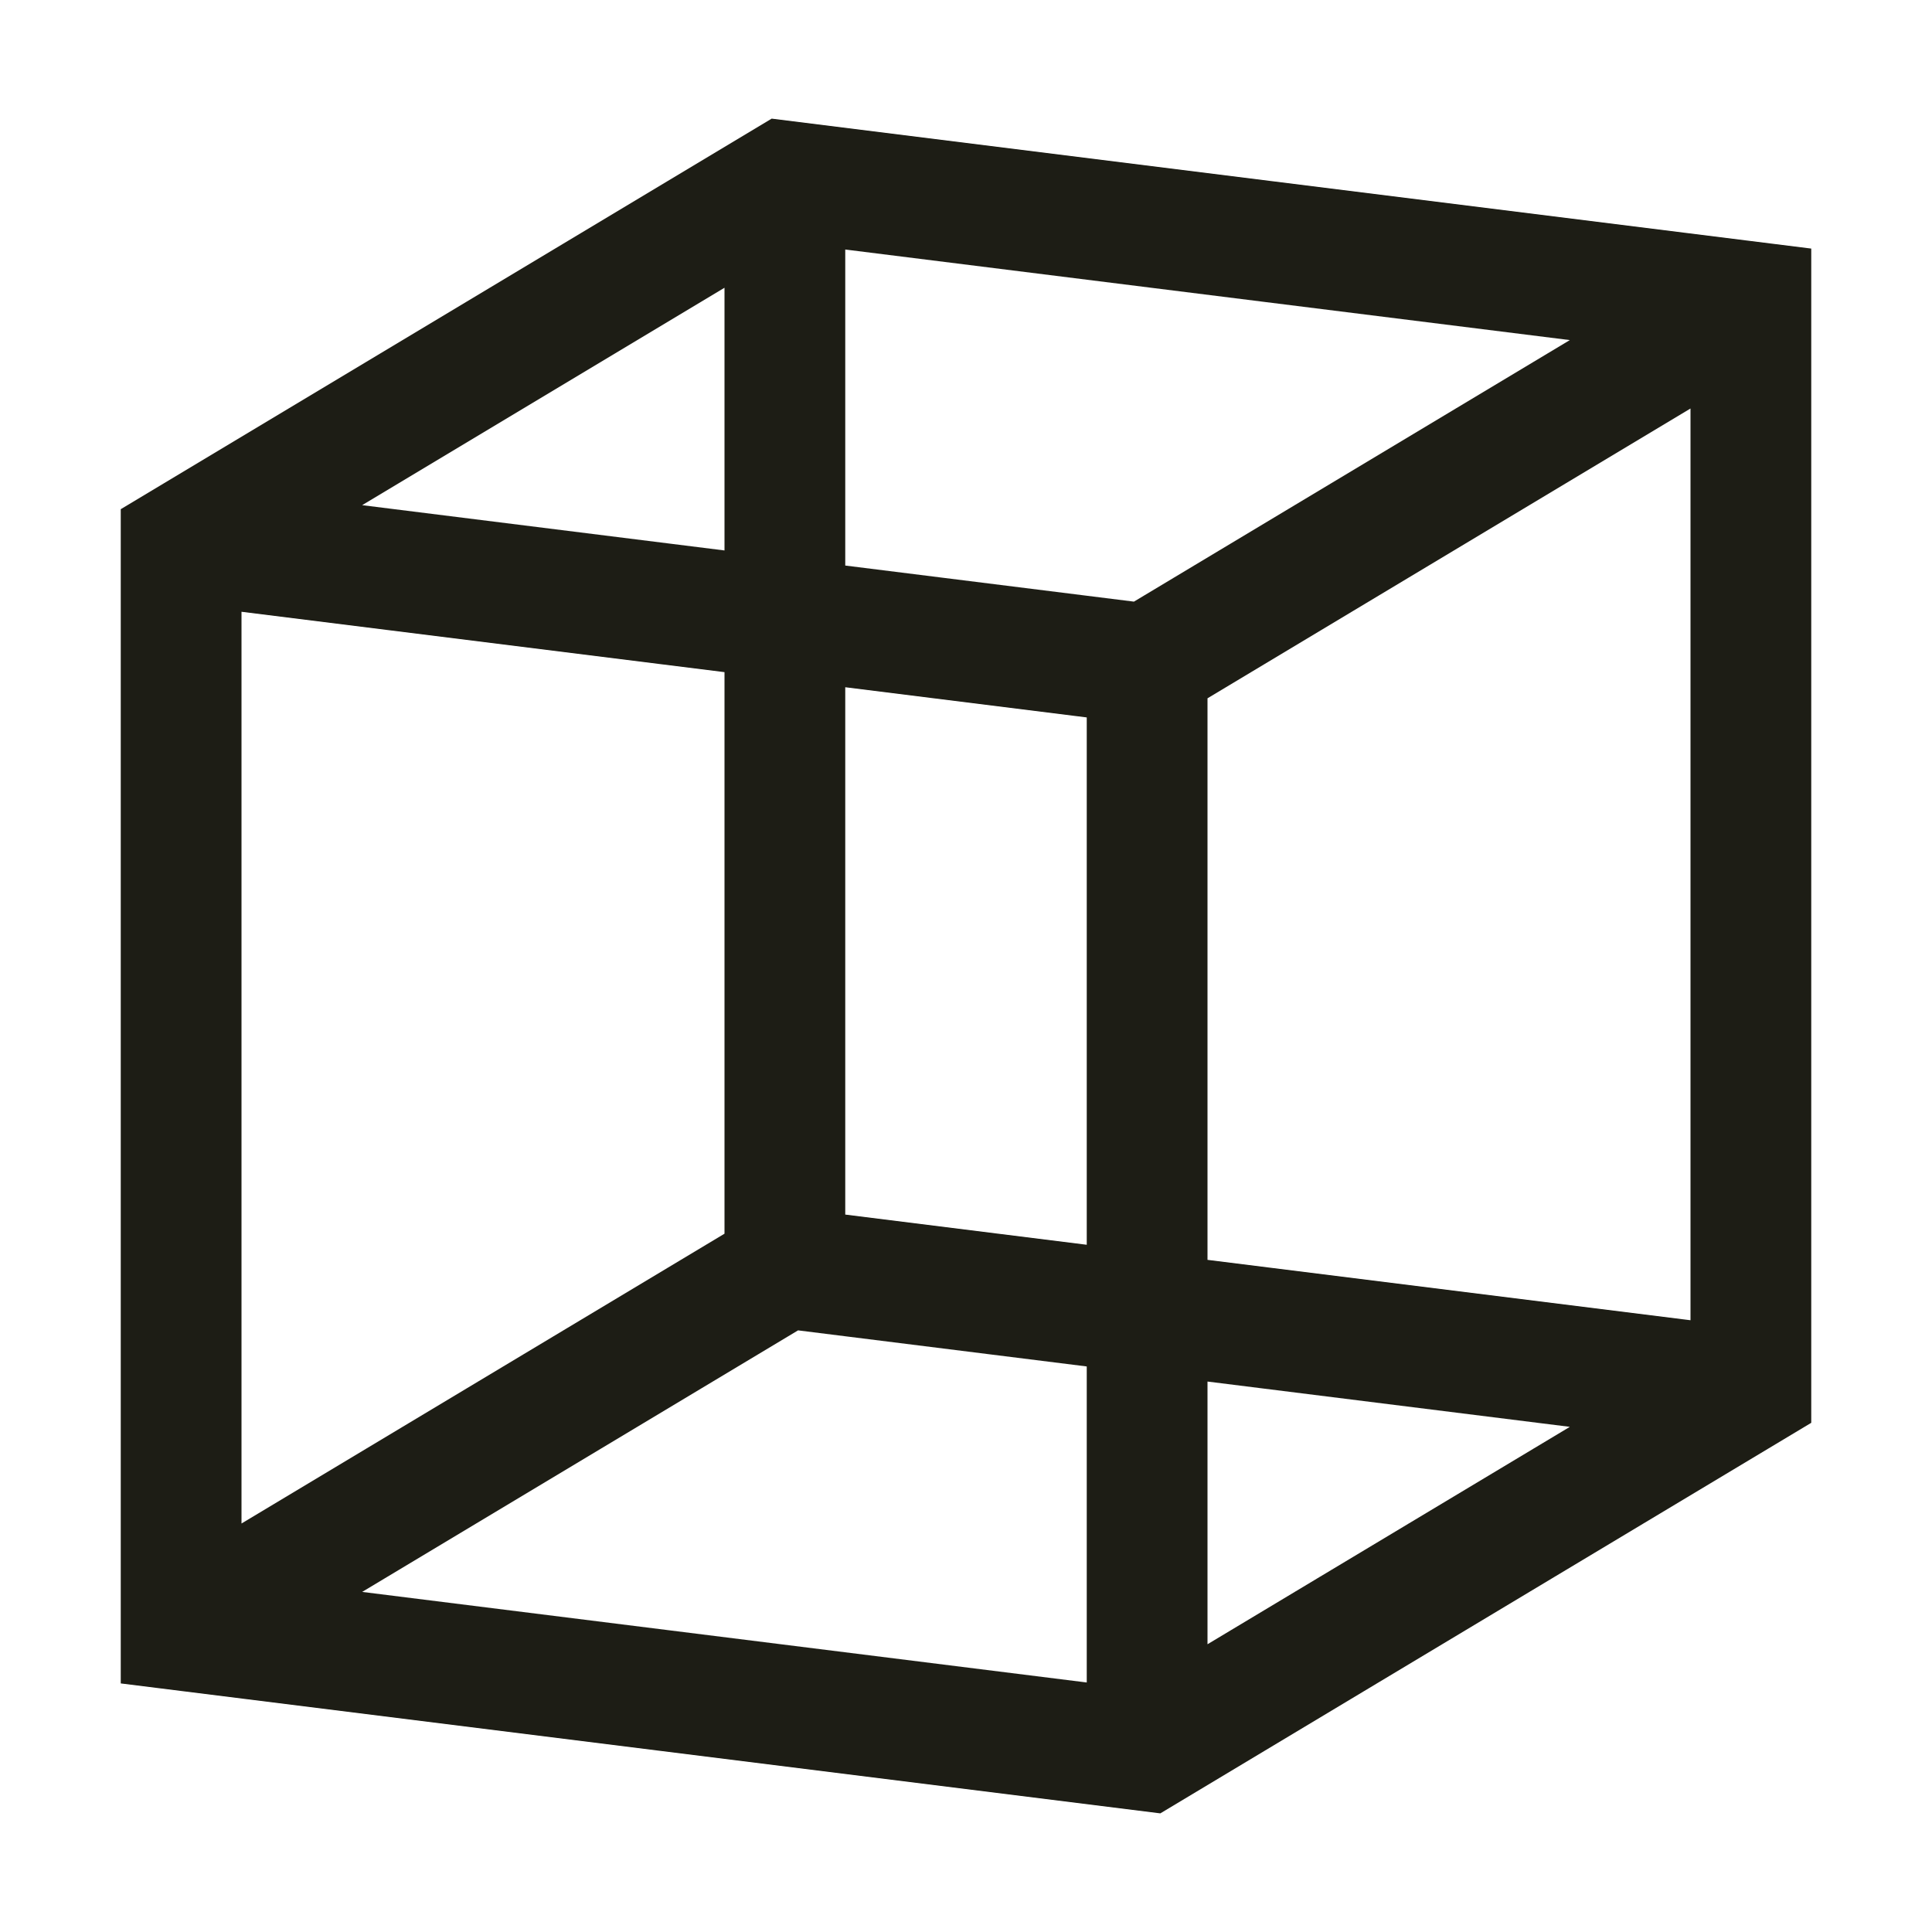
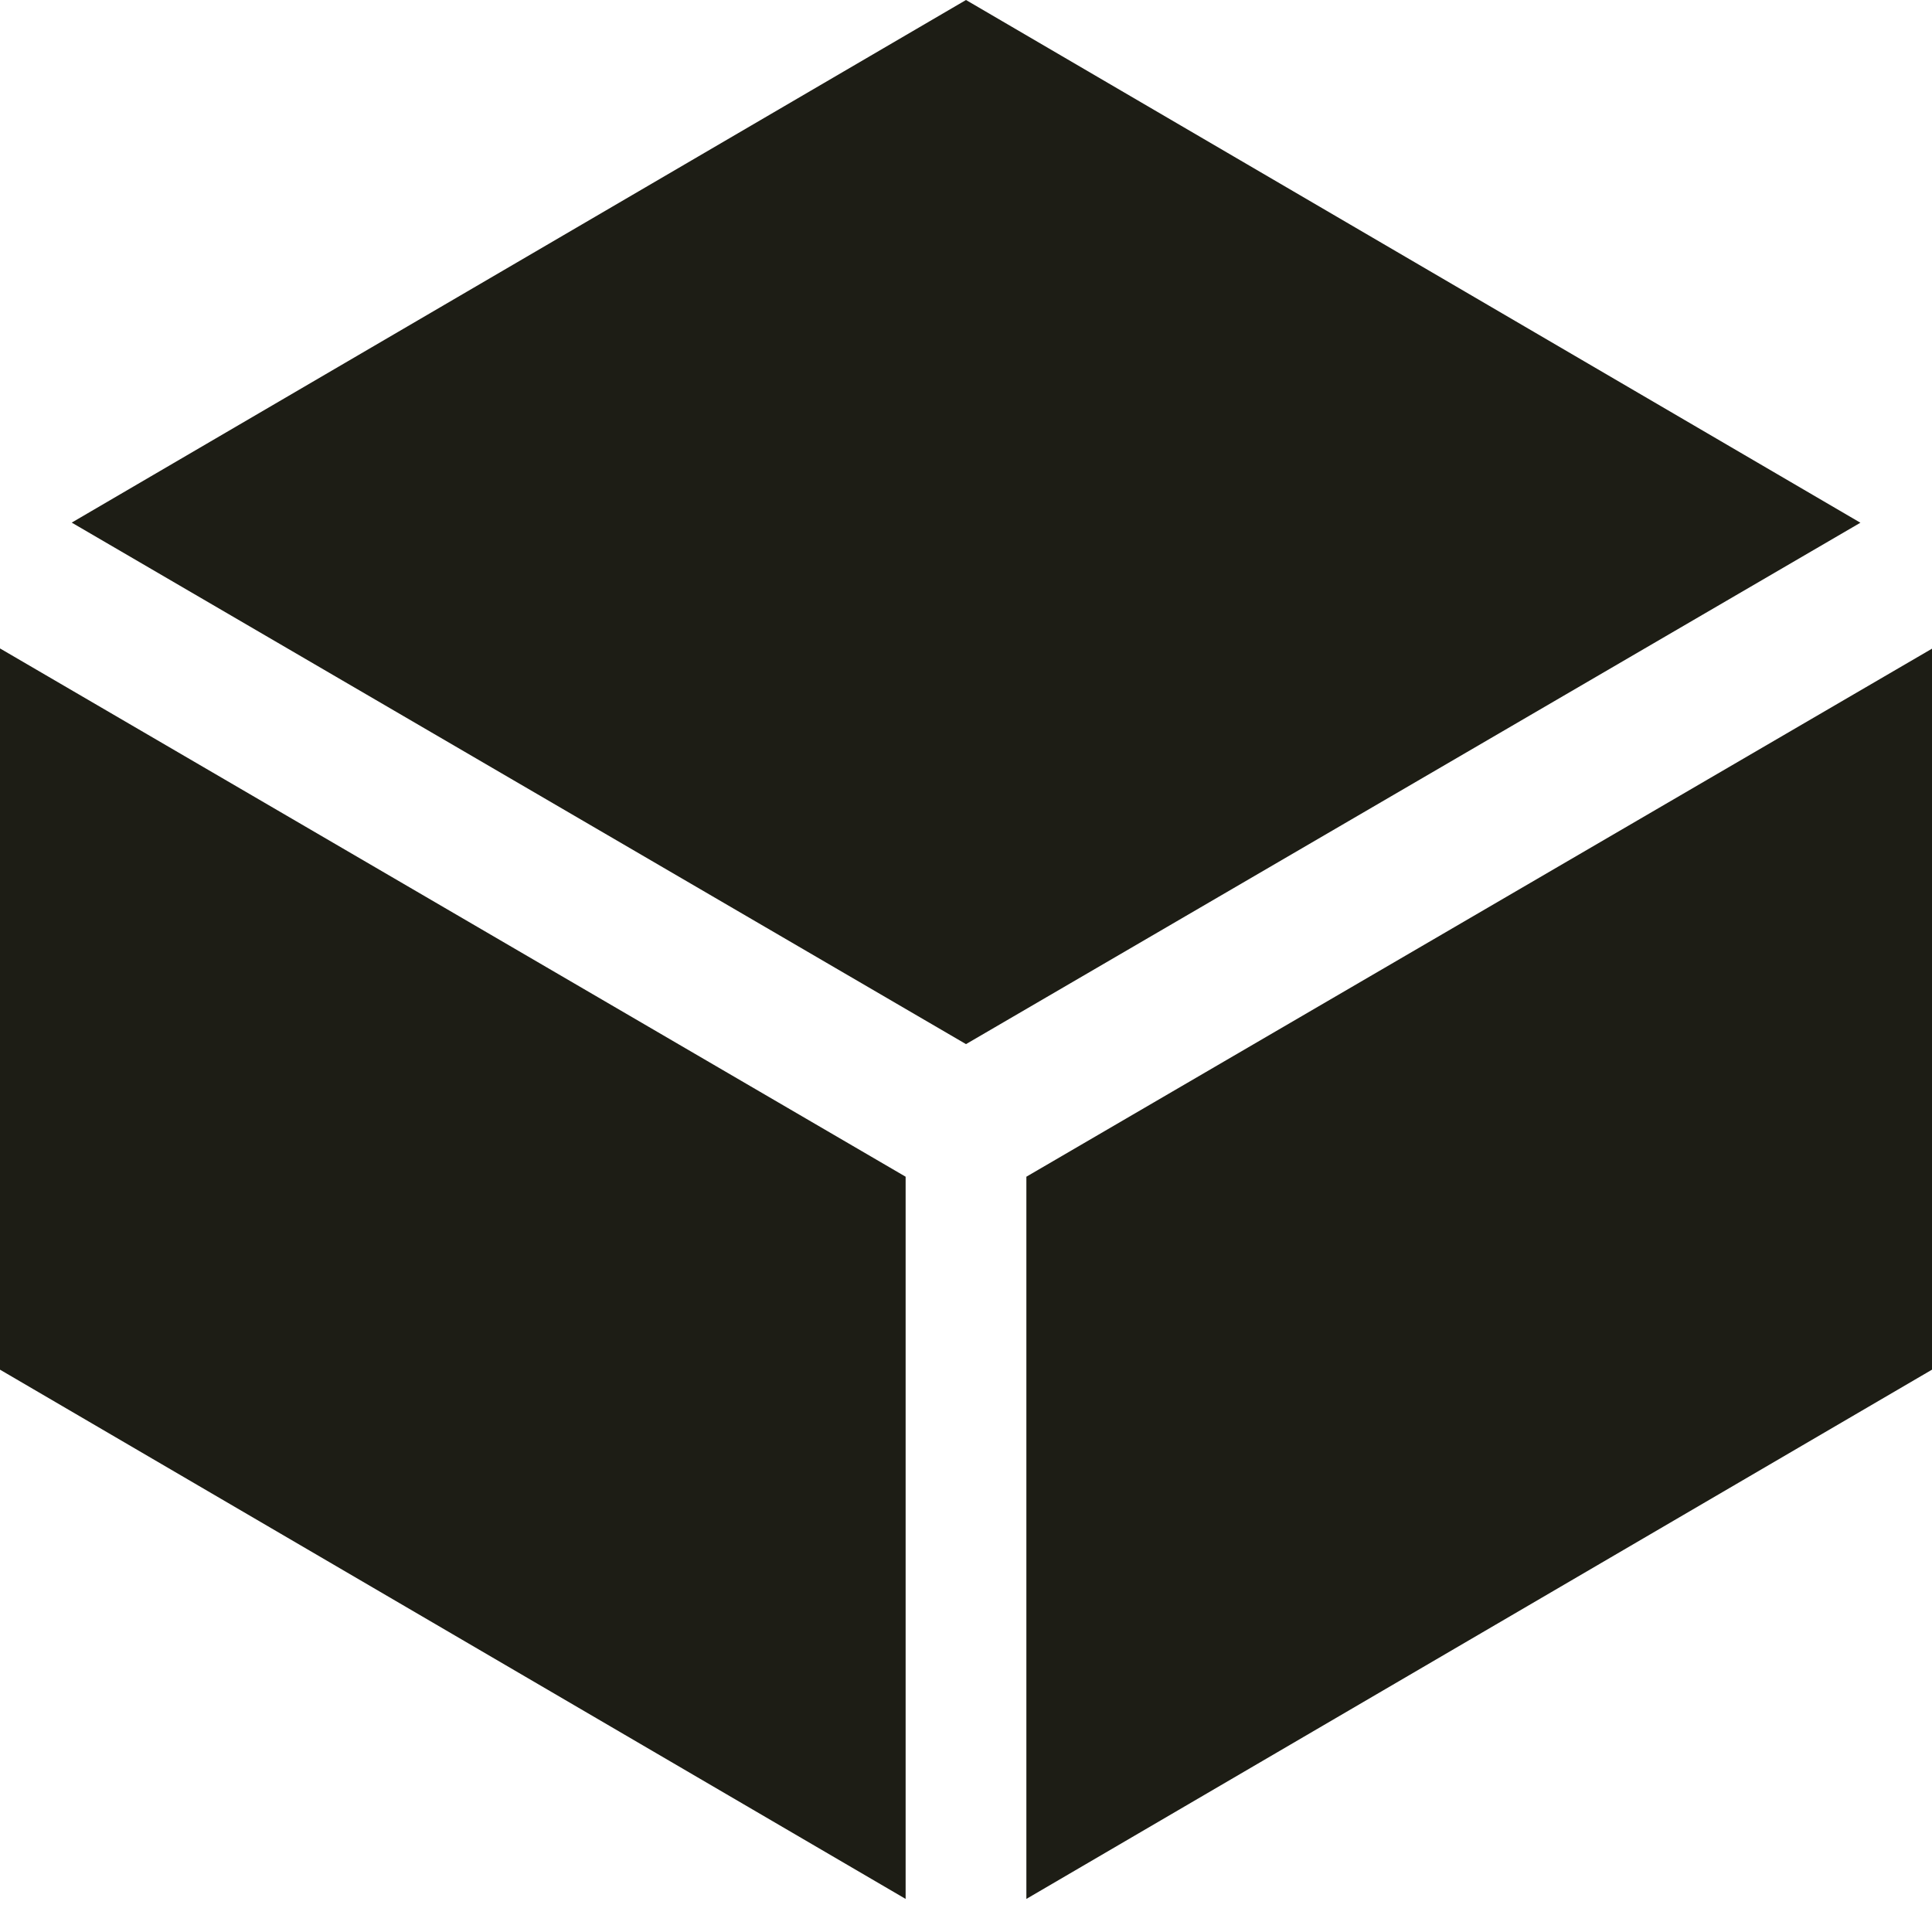
- <svg xmlns="http://www.w3.org/2000/svg" viewBox="0 0 16 16" width="16" height="16" fill="none">
-   <style>path{stroke:#1d1d15}@media (prefers-color-scheme:dark){path{stroke:#eeeee6}}</style>
-   <path d="M14.5 2.5L6.5 1.5L1.5 4.5L1.5 13.5L9.5 14.5L14.5 11.5ZM9.5 14.5L9.5 5.5L14.5 2.5M1.5 4.5L9.5 5.5L9.5 14.5M14.5 11.5L6.5 10.5L1.5 13.5M6.5 1.5L6.5 10.5" stroke-width="1" stroke-linejoin="miter" stroke-linecap="butt" stroke-miterlimit="10" />
+ <svg xmlns="http://www.w3.org/2000/svg" viewBox="0 0 16 16" width="16" height="16">
+   <style>path{fill:#1D1D15}@media (prefers-color-scheme:dark){path{fill:#EEEEE6}}</style>
+   <path d="M7.5 9.745L7.5 15.726L0 11.343L0 5.37ZM16 5.372L16 11.343L8.5 15.726L8.5 9.745ZM8 0L15.407 4.329L8 8.647L0.594 4.328Z" />
</svg>
